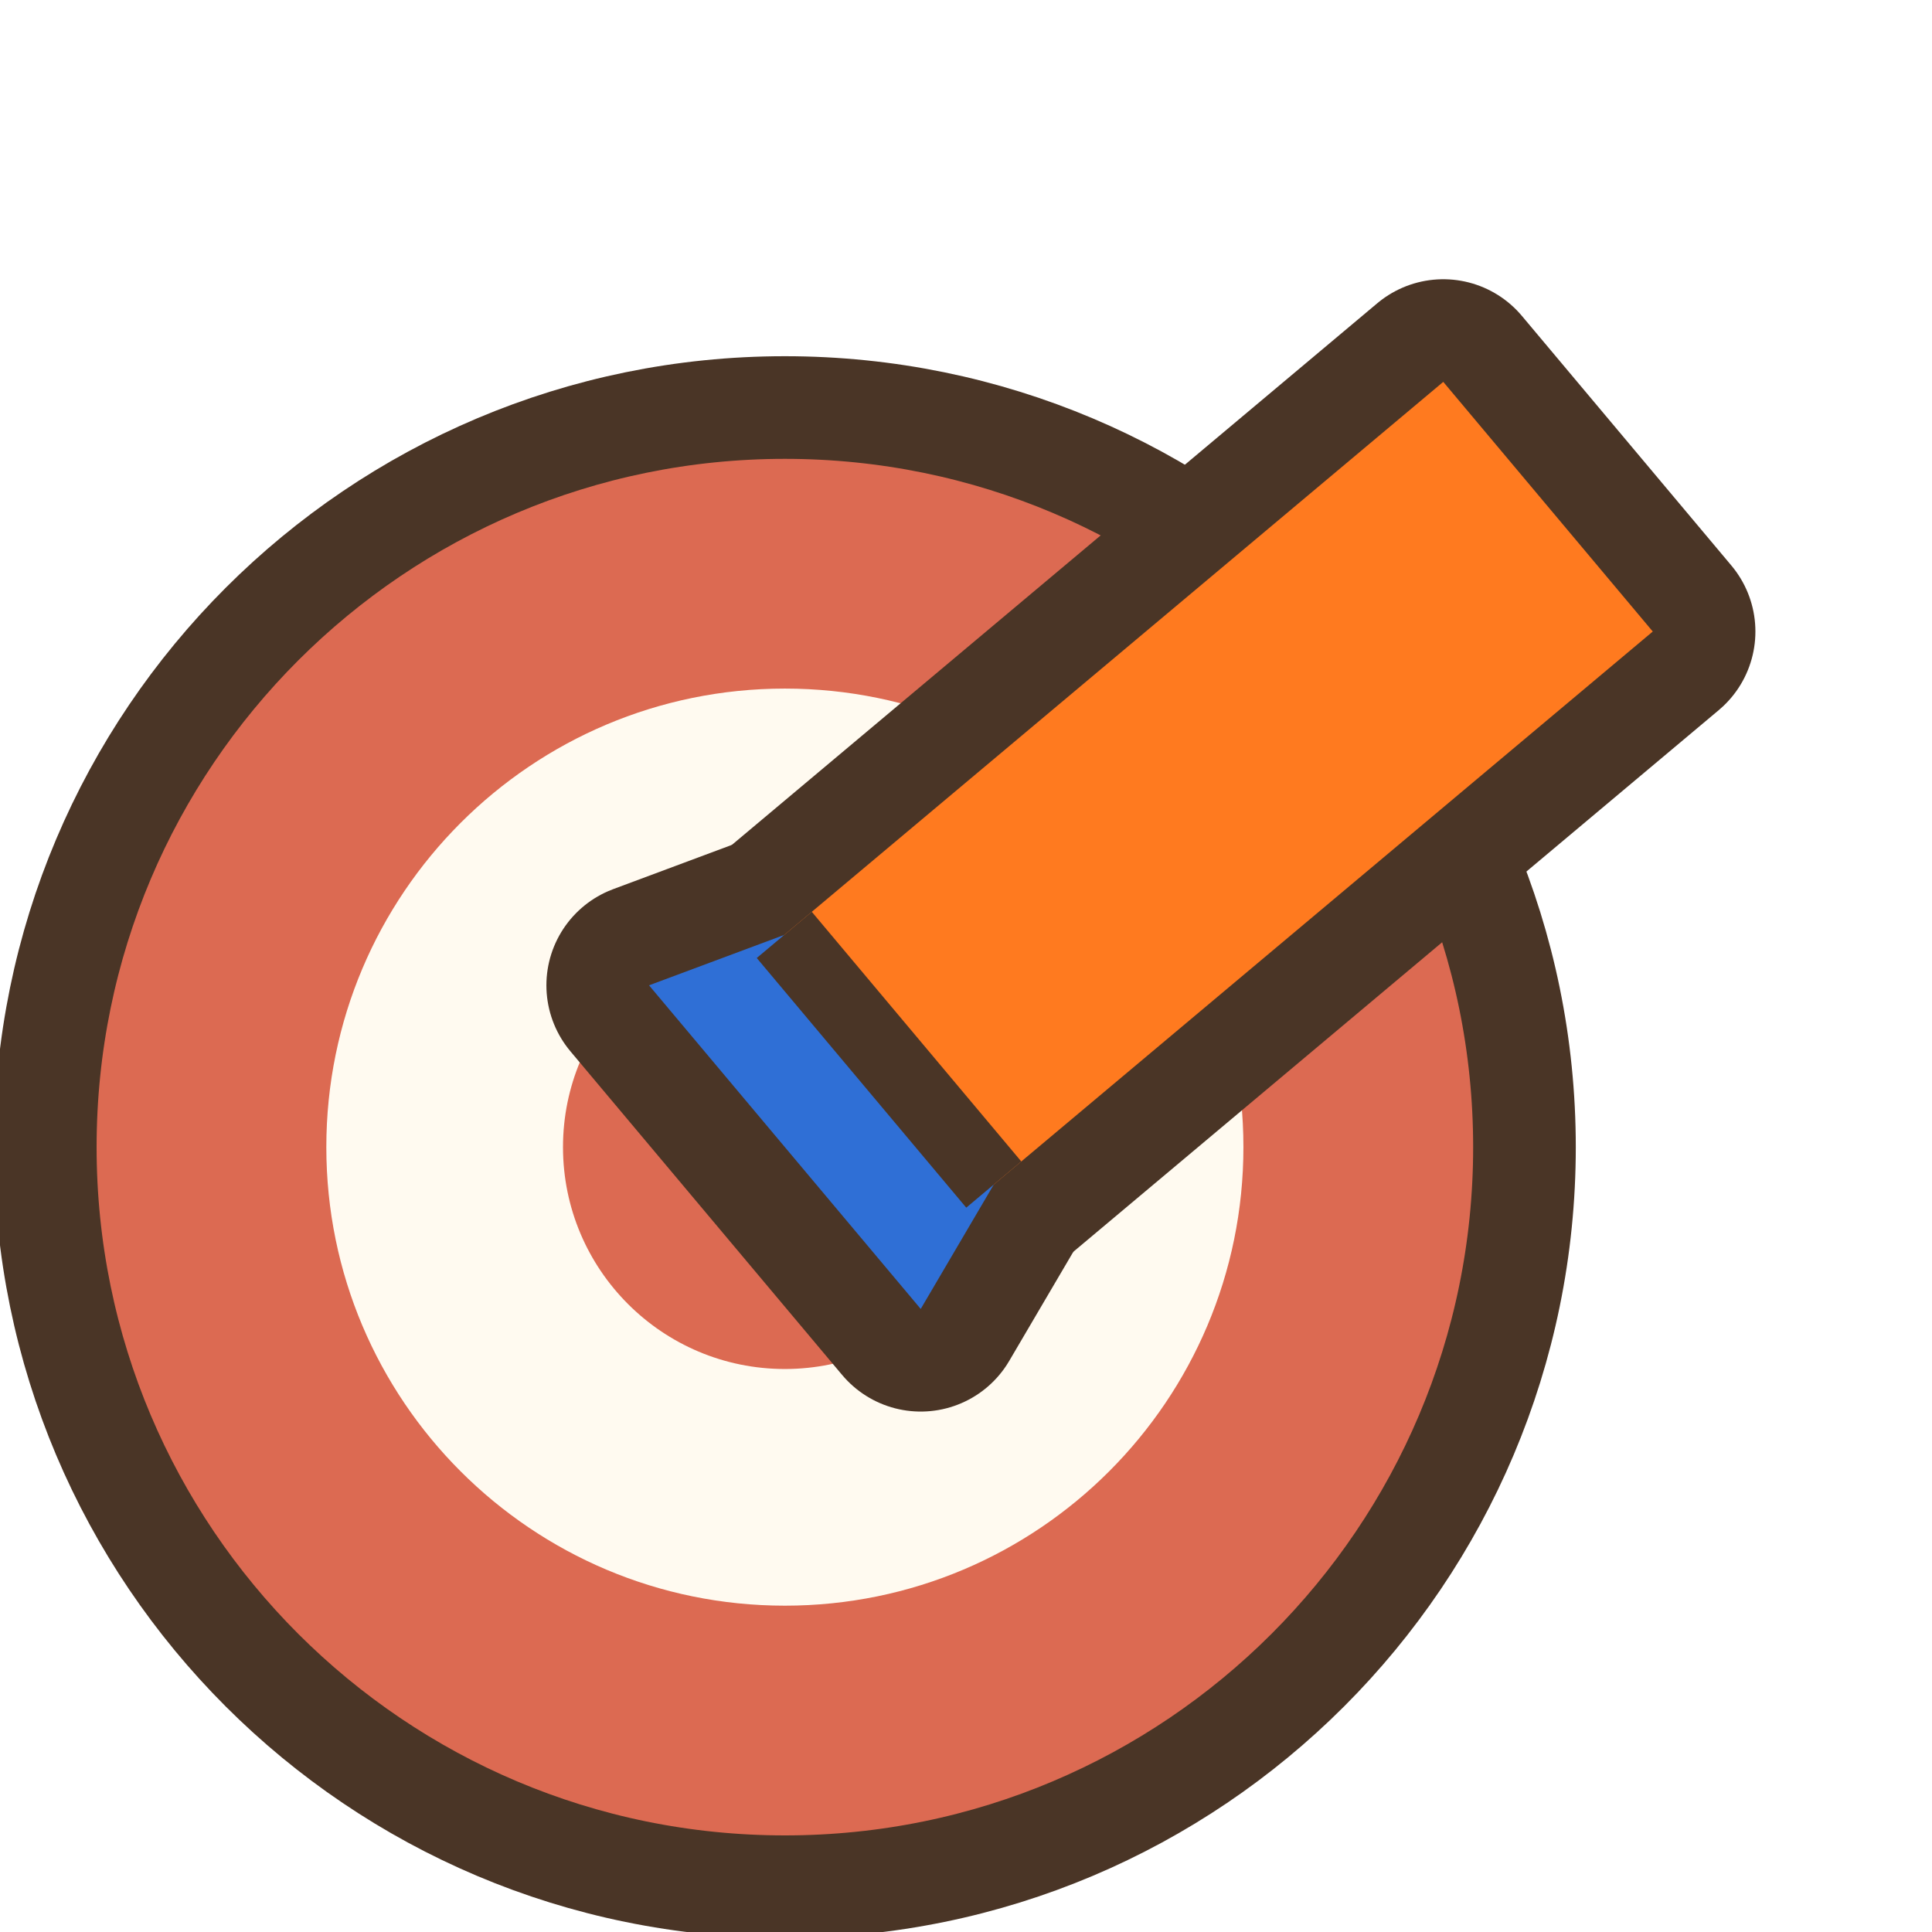
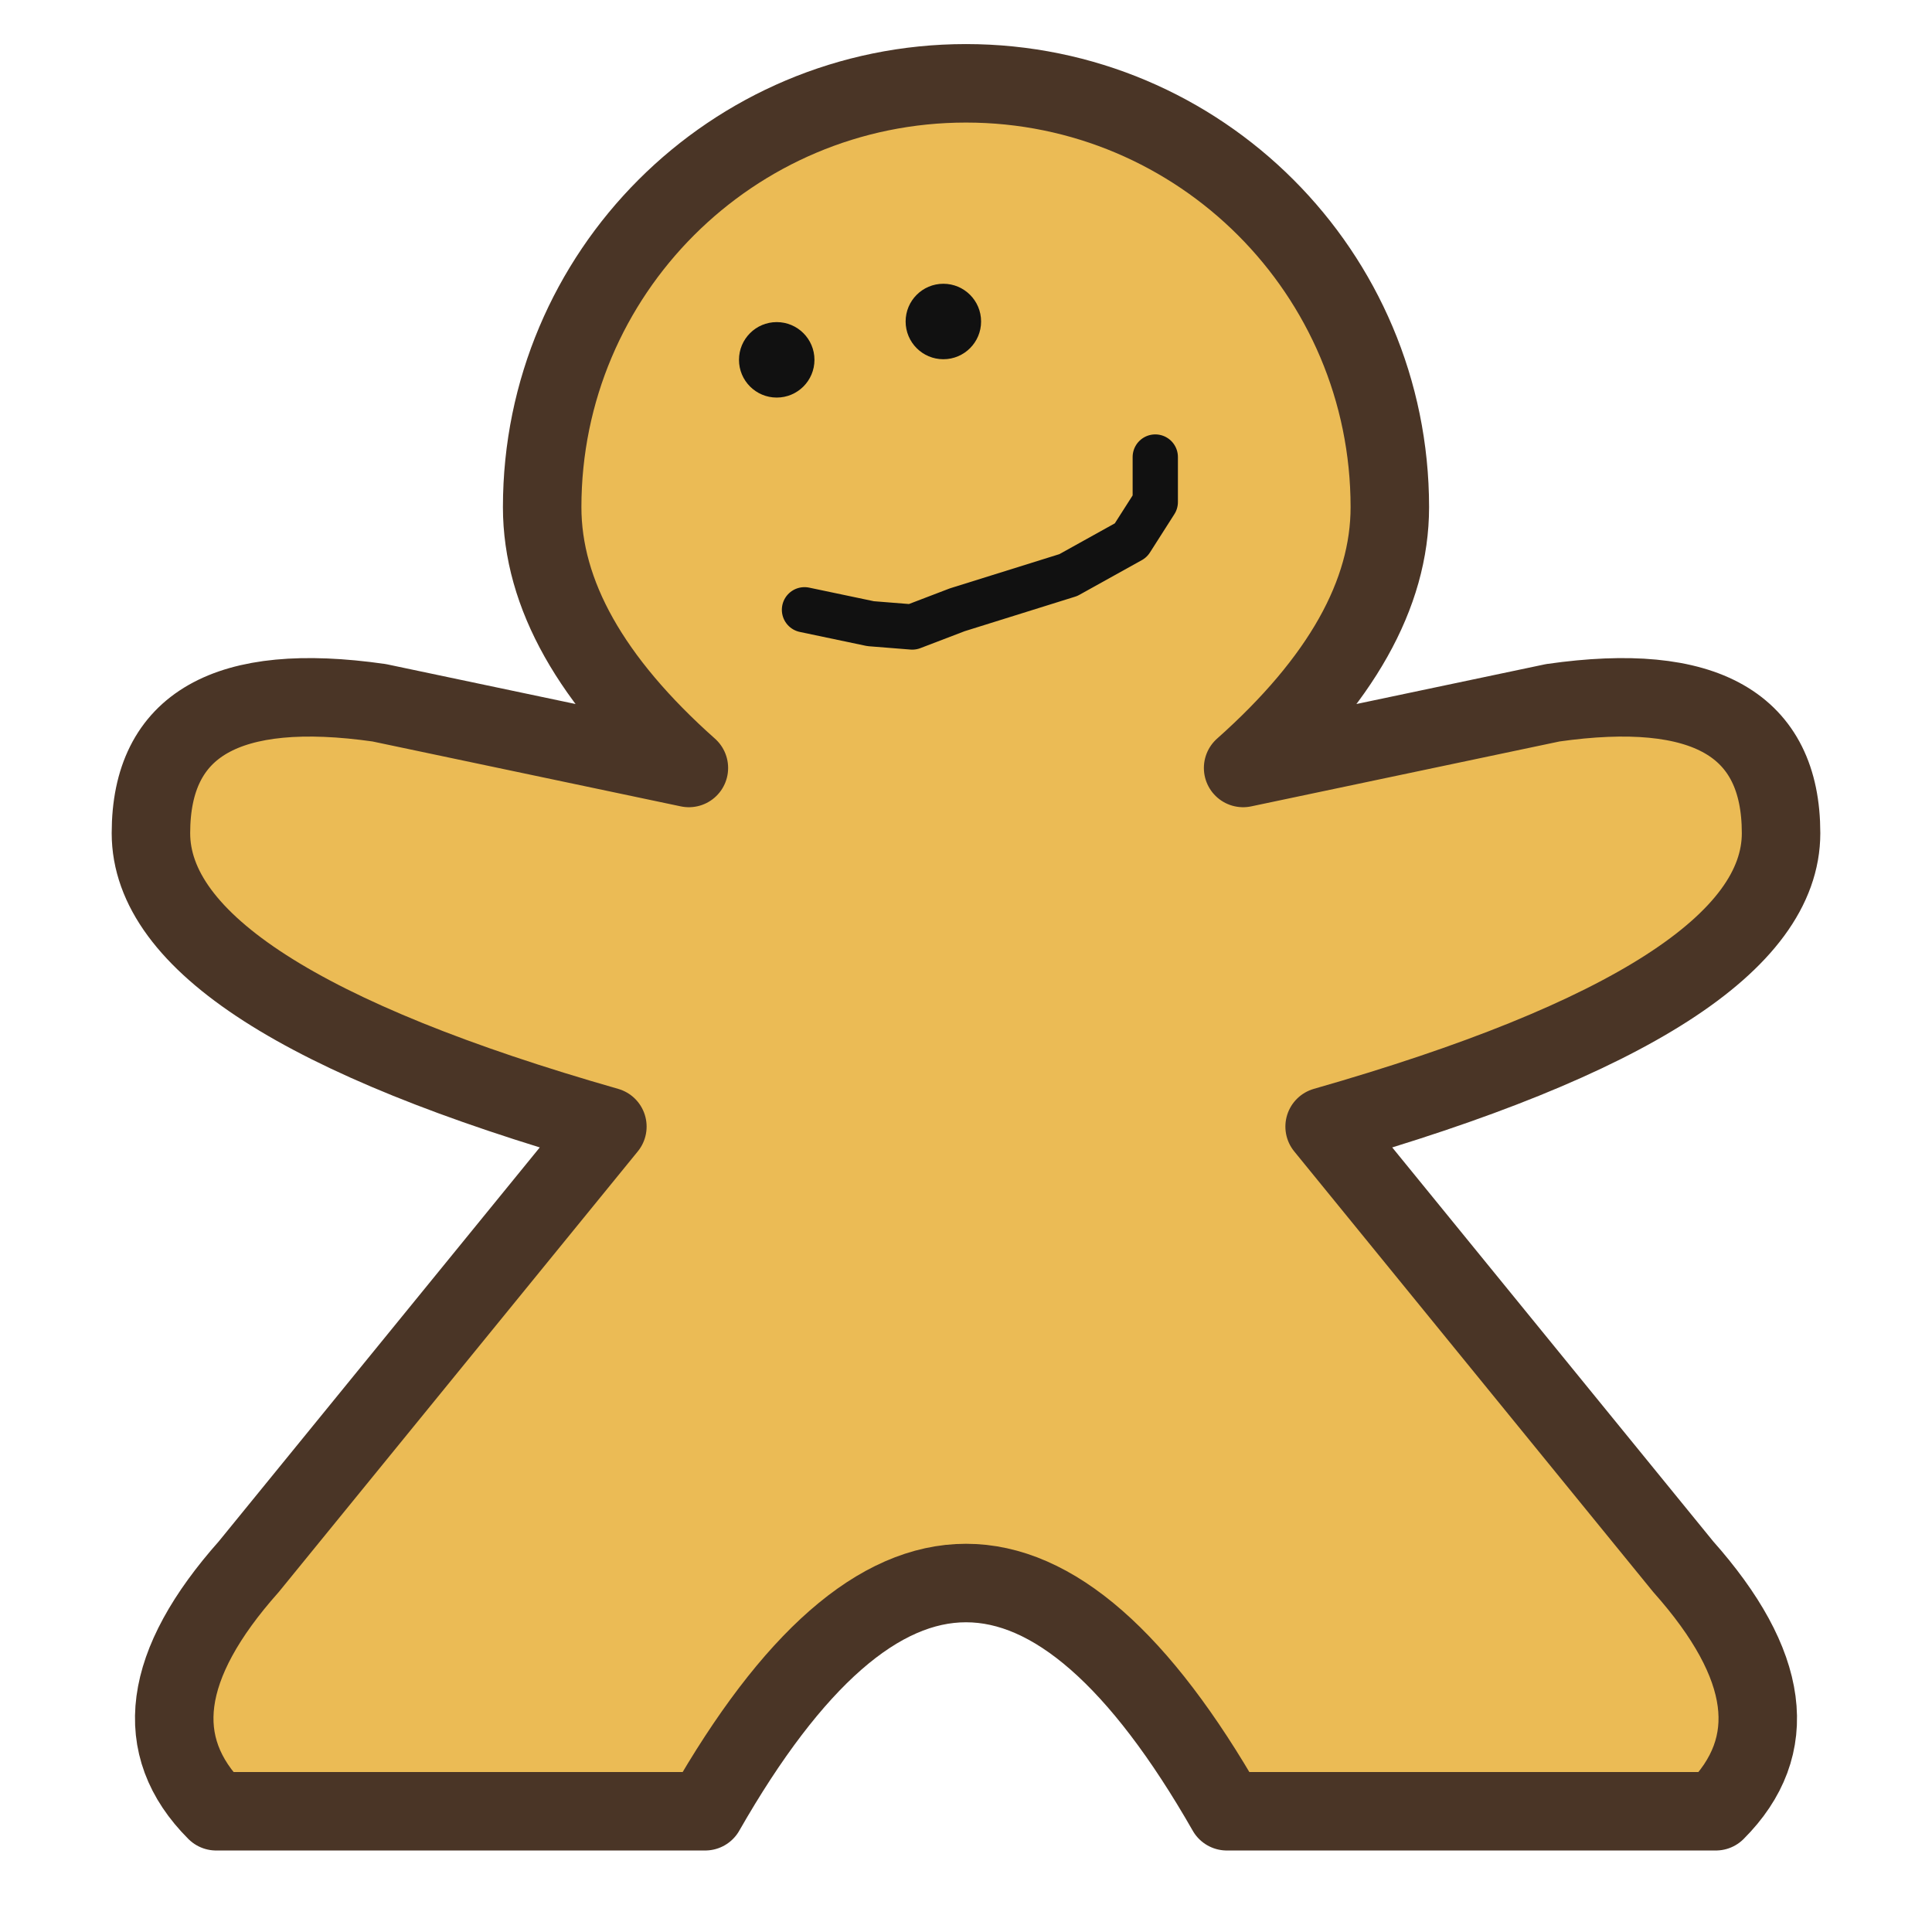
<svg xmlns="http://www.w3.org/2000/svg" viewBox="0 0 64 64">
-   <circle cx="26" cy="38" r="24.5" fill="#dc6a52" stroke="#4a3526" stroke-width="3.4" />
-   <circle cx="26" cy="38" r="15.19" fill="#fffaf0" />
-   <circle cx="26" cy="38" r="7.35" fill="#dc6a52" />
-   <polygon points="21.50,32.64 25.98,30.97 32.92,39.24 30.50,43.36" fill="#4a3526" stroke="#4a3526" stroke-width="6.8" stroke-linejoin="round" />
-   <polygon points="25.98,30.97 47.81,12.65 54.75,20.92 32.92,39.24" fill="#4a3526" stroke="#4a3526" stroke-width="6.8" stroke-linejoin="round" />
-   <polygon points="21.50,32.64 25.98,30.97 32.92,39.24 30.50,43.36" fill="#2f6fd6" />
-   <polygon points="25.98,30.97 47.81,12.65 54.75,20.92 32.92,39.24" fill="#ff7a1f" />
-   <line x1="25.98" y1="30.97" x2="32.92" y2="39.24" stroke="#4a3526" stroke-width="2.38" />
+   <path d="M7.16 60H23.36Q32 44.88 40.64 60H56.84Q60.08 56.76 55.76 51.9L43.88 37.32Q59 33 59 27.6Q59 22.2 51.44 23.28L41.18 25.44Q46.04 21.12 46.04 16.8A14 14 0 0 0 17.96 16.8Q17.96 21.12 22.82 25.44L12.56 23.28Q5 22.2 5 27.6Q5 33 20.12 37.32L8.24 51.9Q3.92 56.76 7.16 60Z" fill="#ebbb55" stroke="#4a3526" stroke-width="2.6" stroke-linejoin="round" />
+   <circle cx="25.73" cy="11.92" r="1.25" fill="#111" />
+   <circle cx="31.25" cy="10.65" r="1.25" fill="#111" />
+   <path d="M26.65 20.20 L28.84 20.66 L30.22 20.77 L31.71 20.20 L35.39 19.05 L37.46 17.90 L38.27 16.63 L38.27 15.14" fill="none" stroke="#111" stroke-width="1.5" stroke-linecap="round" stroke-linejoin="round" />
</svg>
